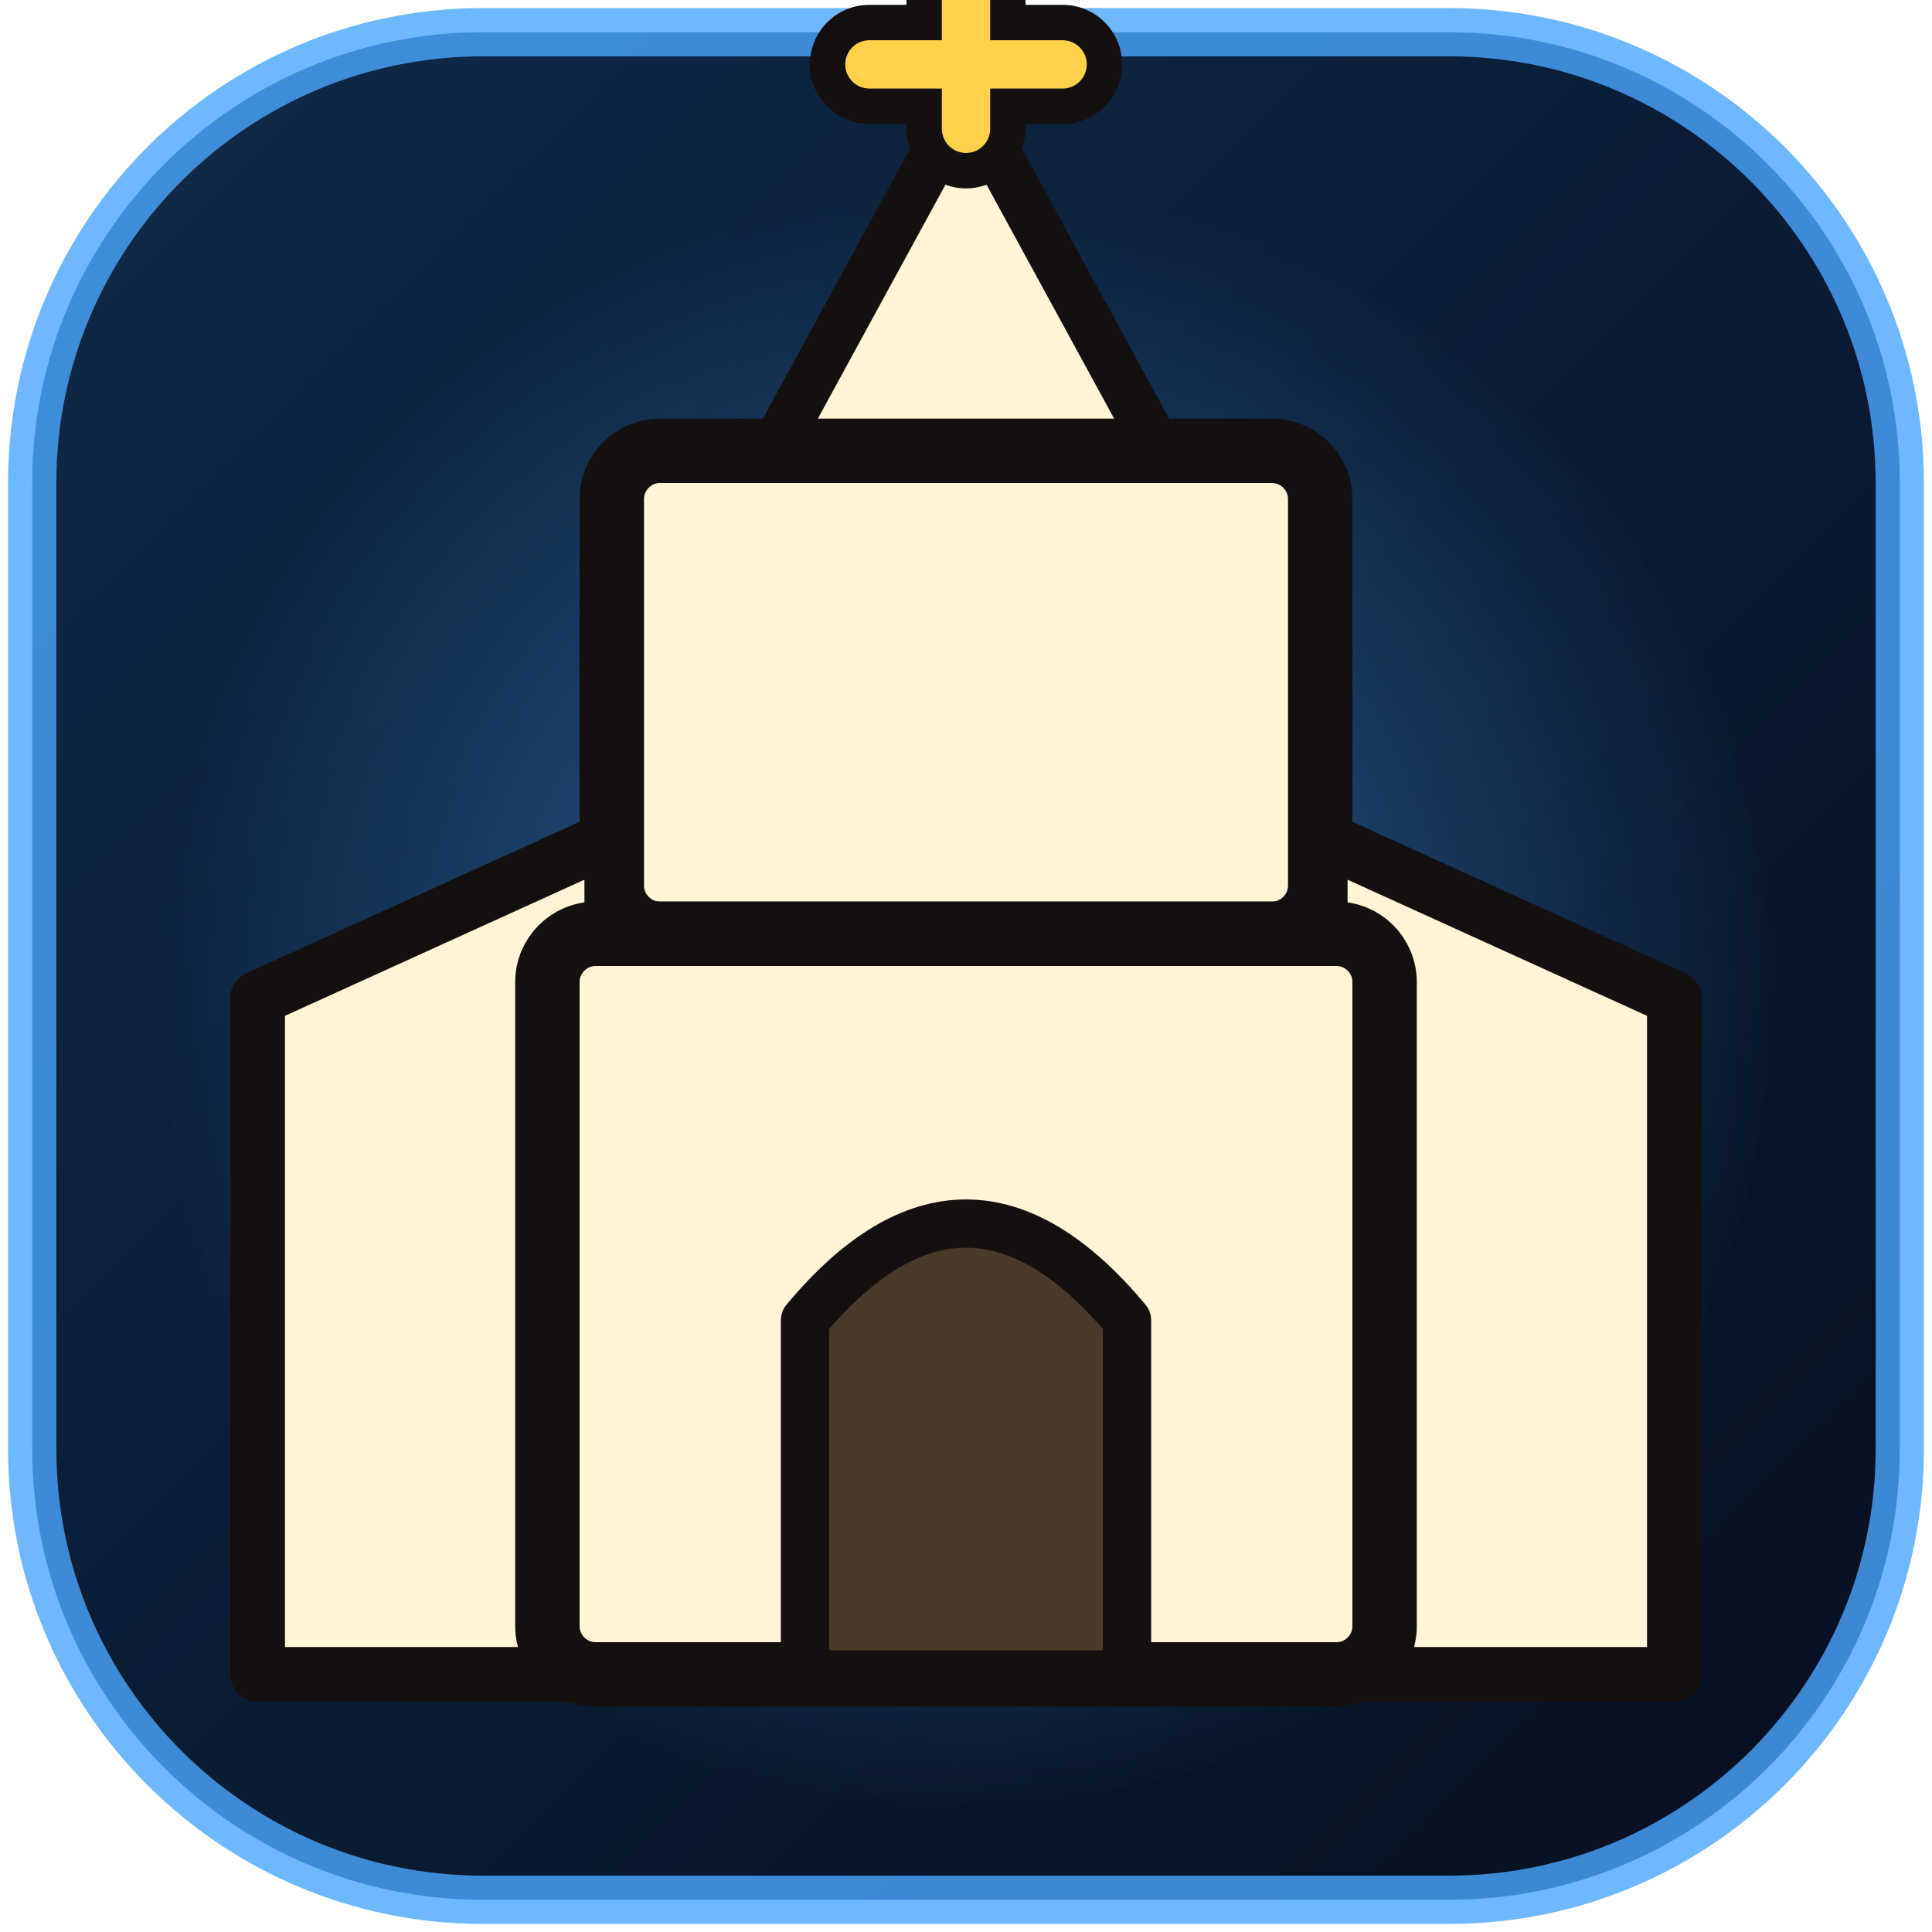
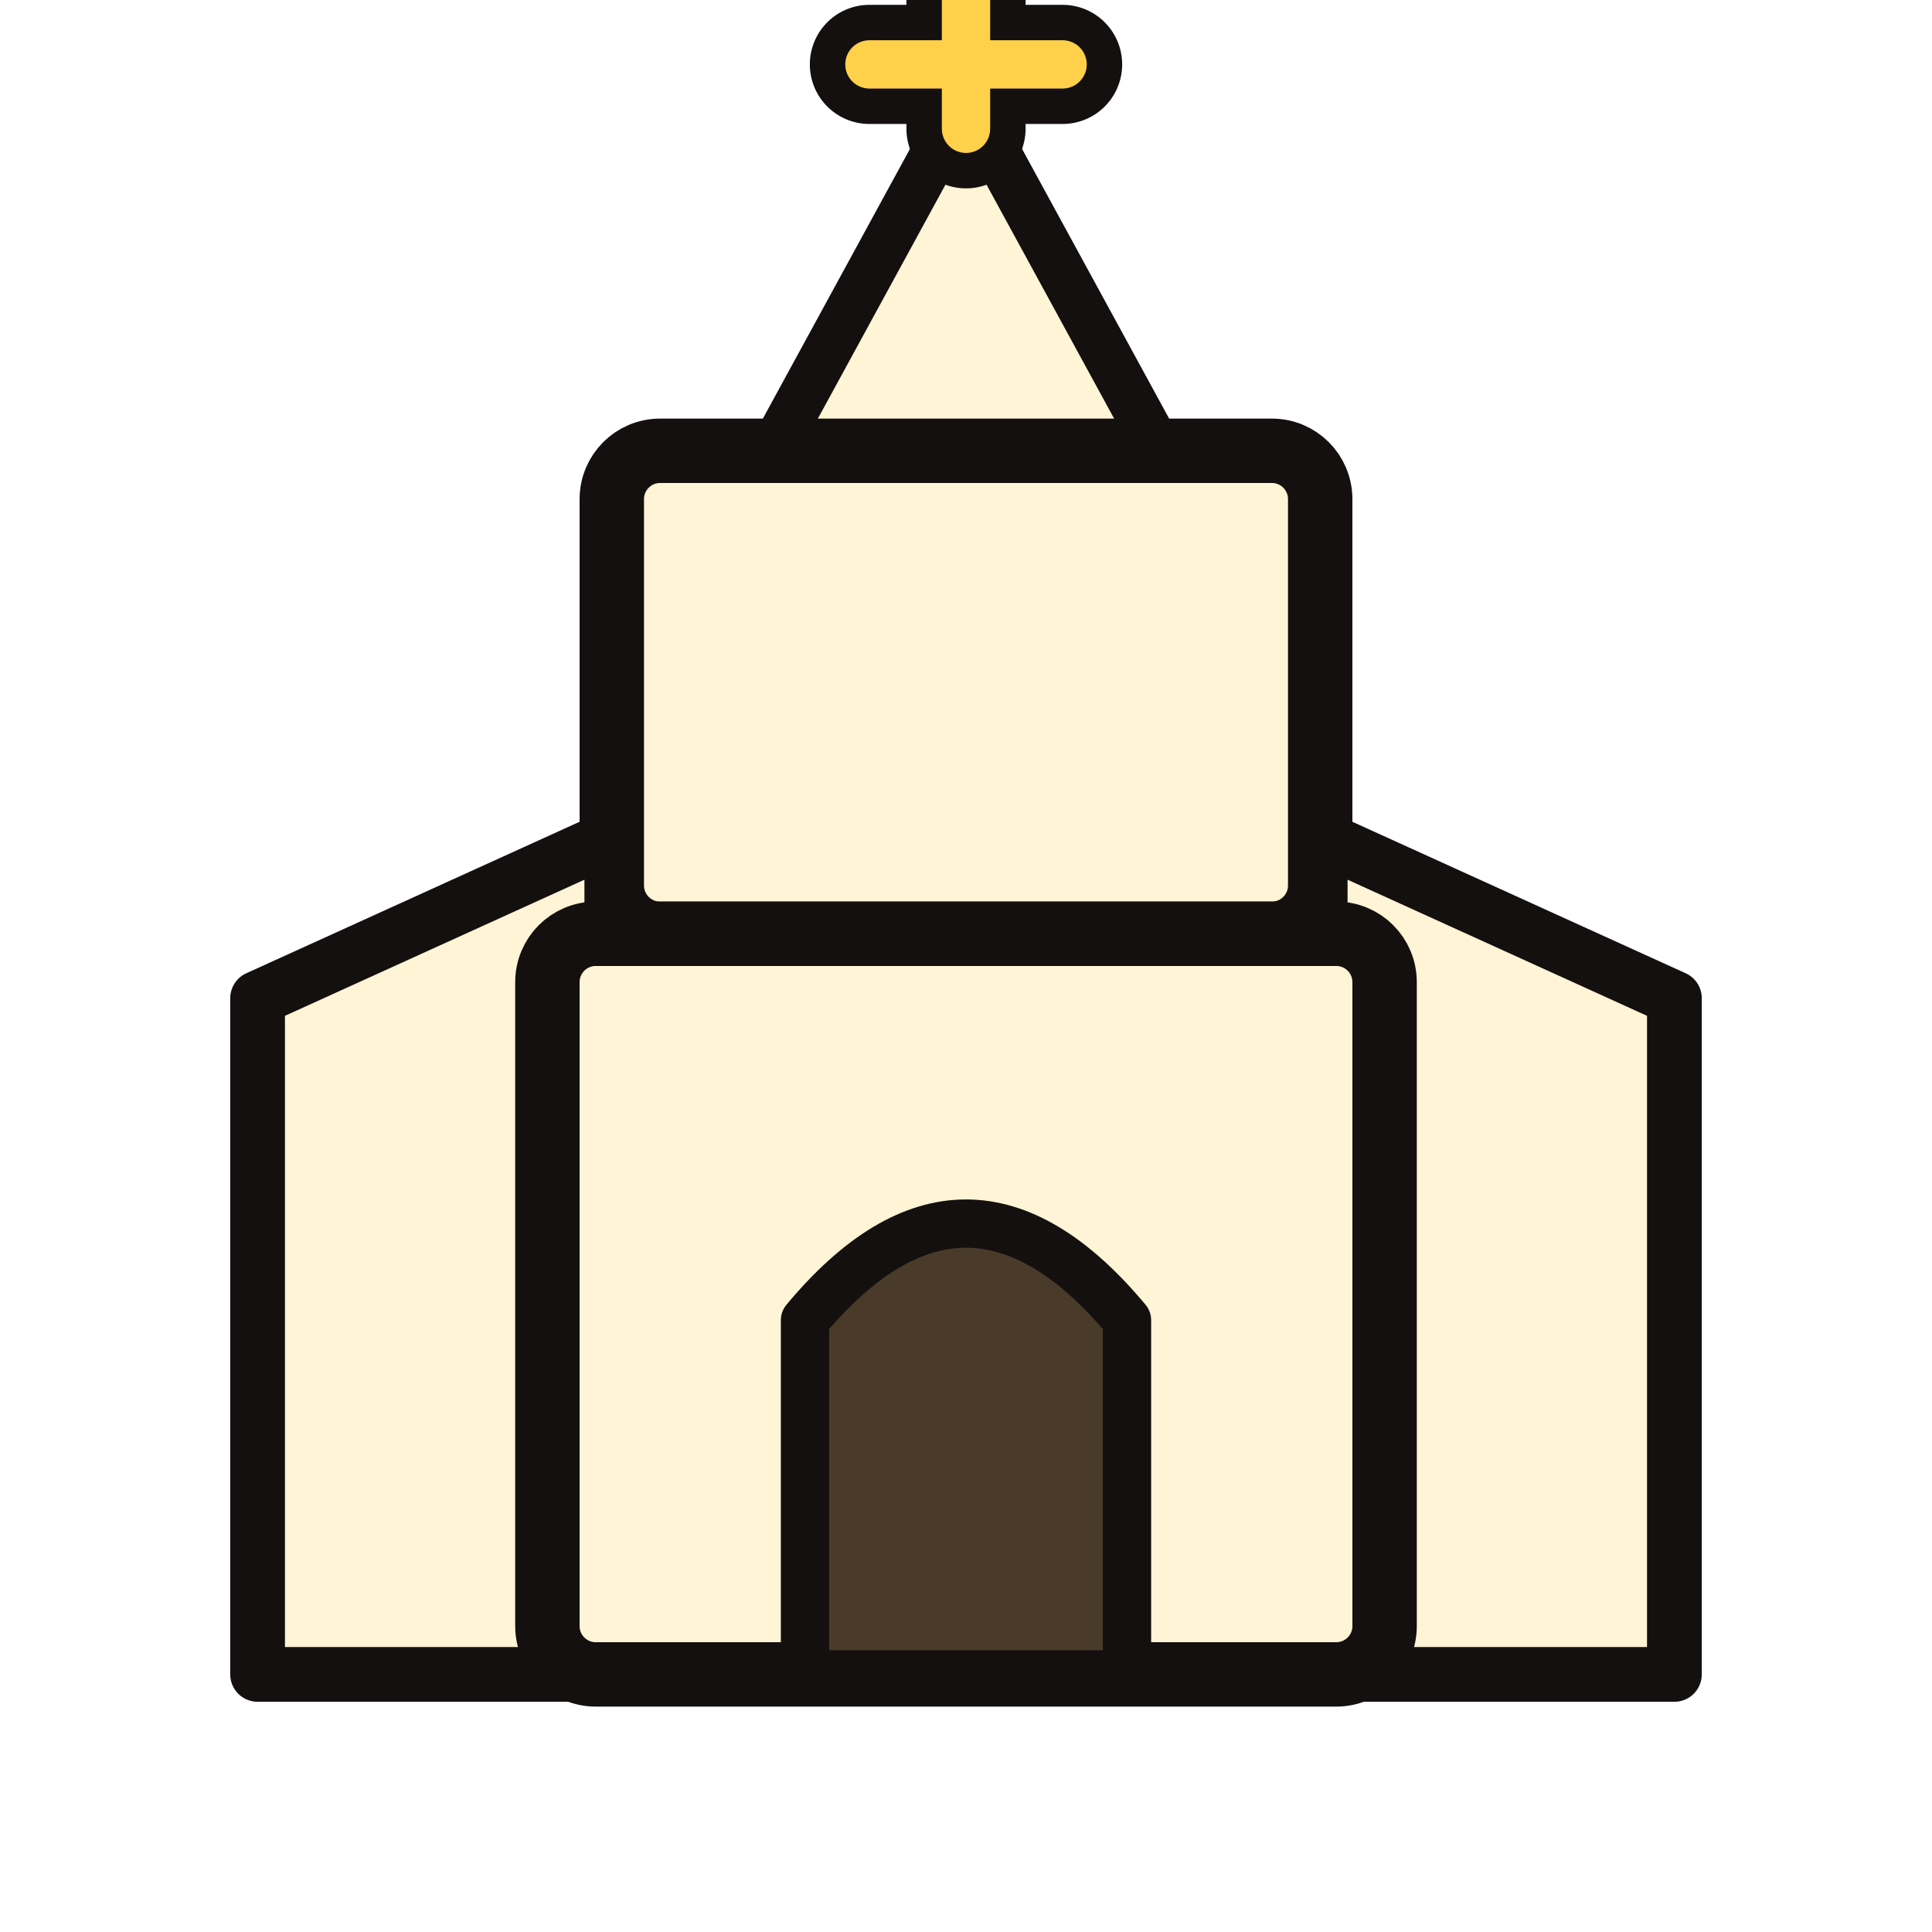
<svg xmlns="http://www.w3.org/2000/svg" viewBox="0 0 120 120">
  <defs>
    <linearGradient id="bchurch" x1="0" y1="0" x2="1" y2="1">
      <stop offset="0" stop-color="#0f2a4a" />
      <stop offset="1" stop-color="#060f1f" />
    </linearGradient>
    <radialGradient id="gchurch" cx=".5" cy=".5" r=".5">
      <stop offset="0" stop-color="#4aa6ff" stop-opacity=".5" />
      <stop offset="1" stop-color="#4aa6ff" stop-opacity="0" />
    </radialGradient>
  </defs>
-   <rect x="2" y="2" width="116" height="116" rx="28" fill="url(#bchurch)" stroke="#4aa6ff" stroke-opacity=".8" stroke-width="3" />
-   <circle cx="60" cy="62" r="50" fill="url(#gchurch)" />
  <path d="M60 6 L72 28 H48Z" fill="#fff4d6" stroke="#14100f" stroke-width="3" stroke-linejoin="round" stroke-linecap="round" />
  <path d="M60 4 V-4" />
  <path d="M60 8 V0 M54 4 H66" fill="none" stroke="#14100f" stroke-width="7.4" stroke-linecap="round" stroke-linejoin="round" />
  <path d="M60 8 V0 M54 4 H66" fill="none" stroke="#ffd14a" stroke-width="3" stroke-linecap="round" stroke-linejoin="round" />
  <rect x="38" y="28" width="44" height="30" rx="3" fill="#fff4d6" stroke="#14100f" stroke-width="4" />
  <path d="M16 62 L38 52 V104 H16Z" fill="#fff4d6" stroke="#14100f" stroke-width="3.4" stroke-linejoin="round" stroke-linecap="round" />
  <path d="M104 62 L82 52 V104 H104Z" fill="#fff4d6" stroke="#14100f" stroke-width="3.4" stroke-linejoin="round" stroke-linecap="round" />
  <rect x="34" y="58" width="52" height="46" rx="3" fill="#fff4d6" stroke="#14100f" stroke-width="4" />
  <path d="M50 104 V82 Q60 70 70 82 V104Z" fill="#4a3a2a" stroke="#14100f" stroke-width="3" stroke-linejoin="round" stroke-linecap="round" />
</svg>
